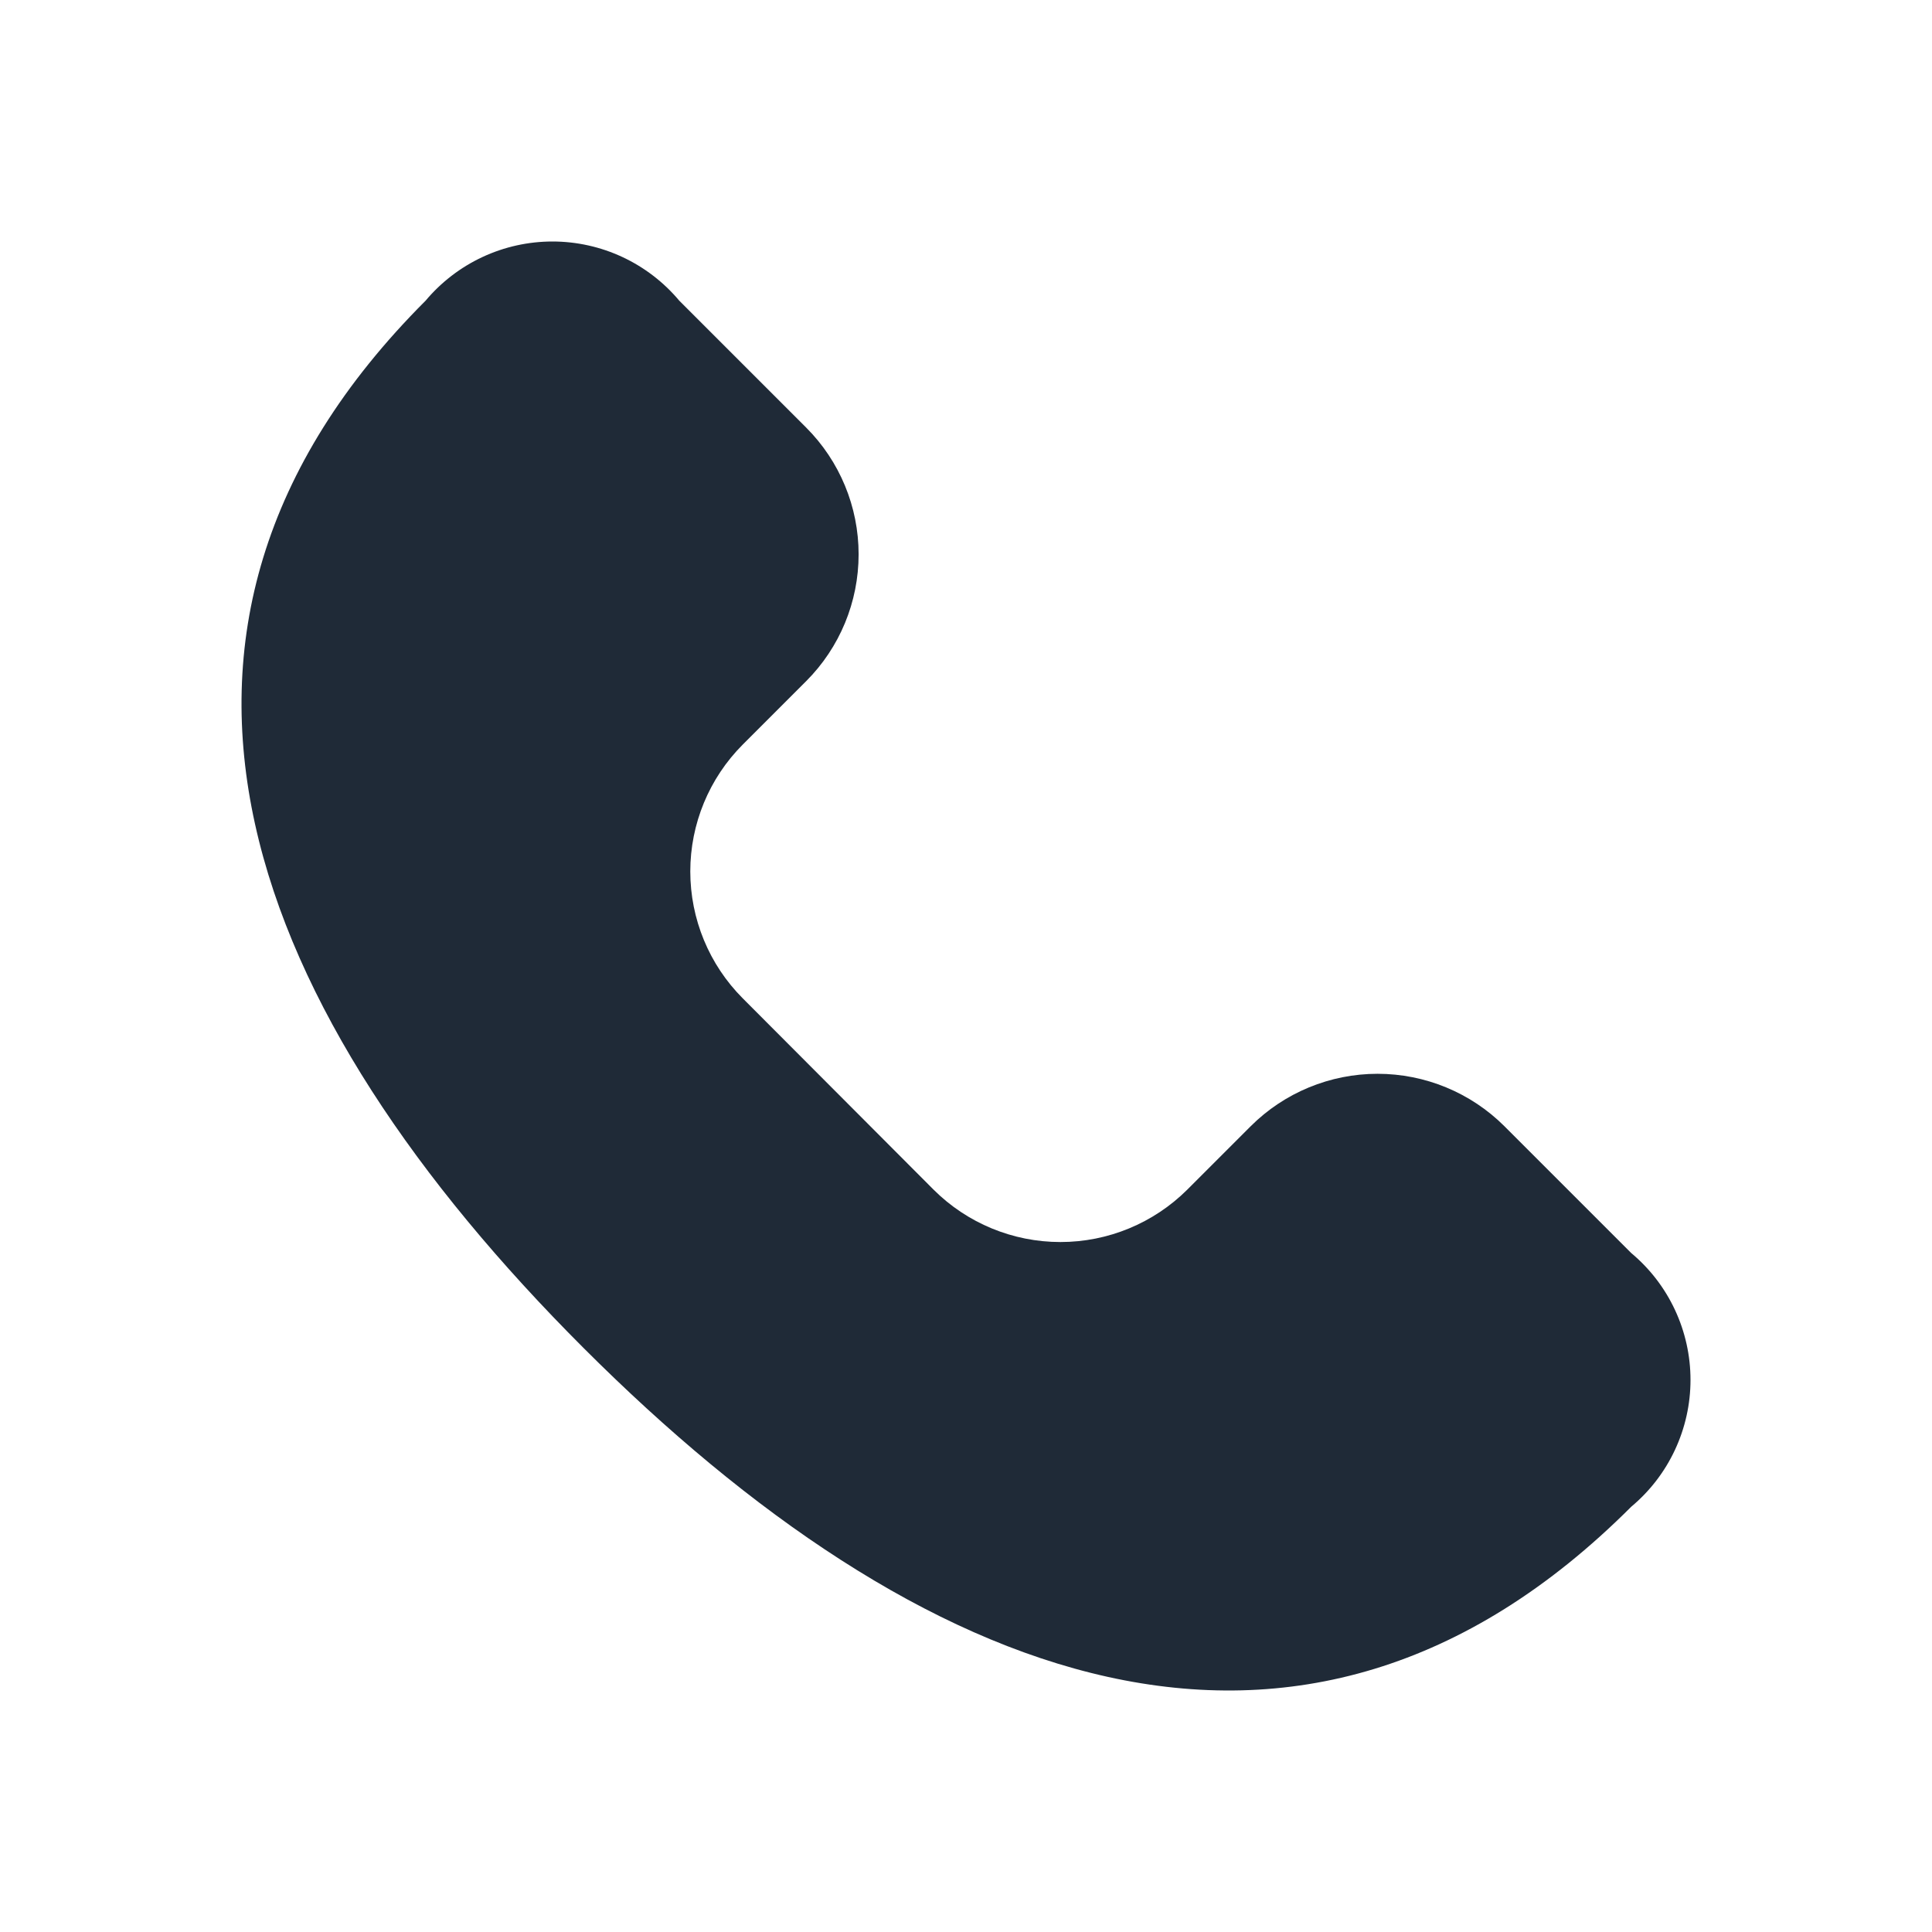
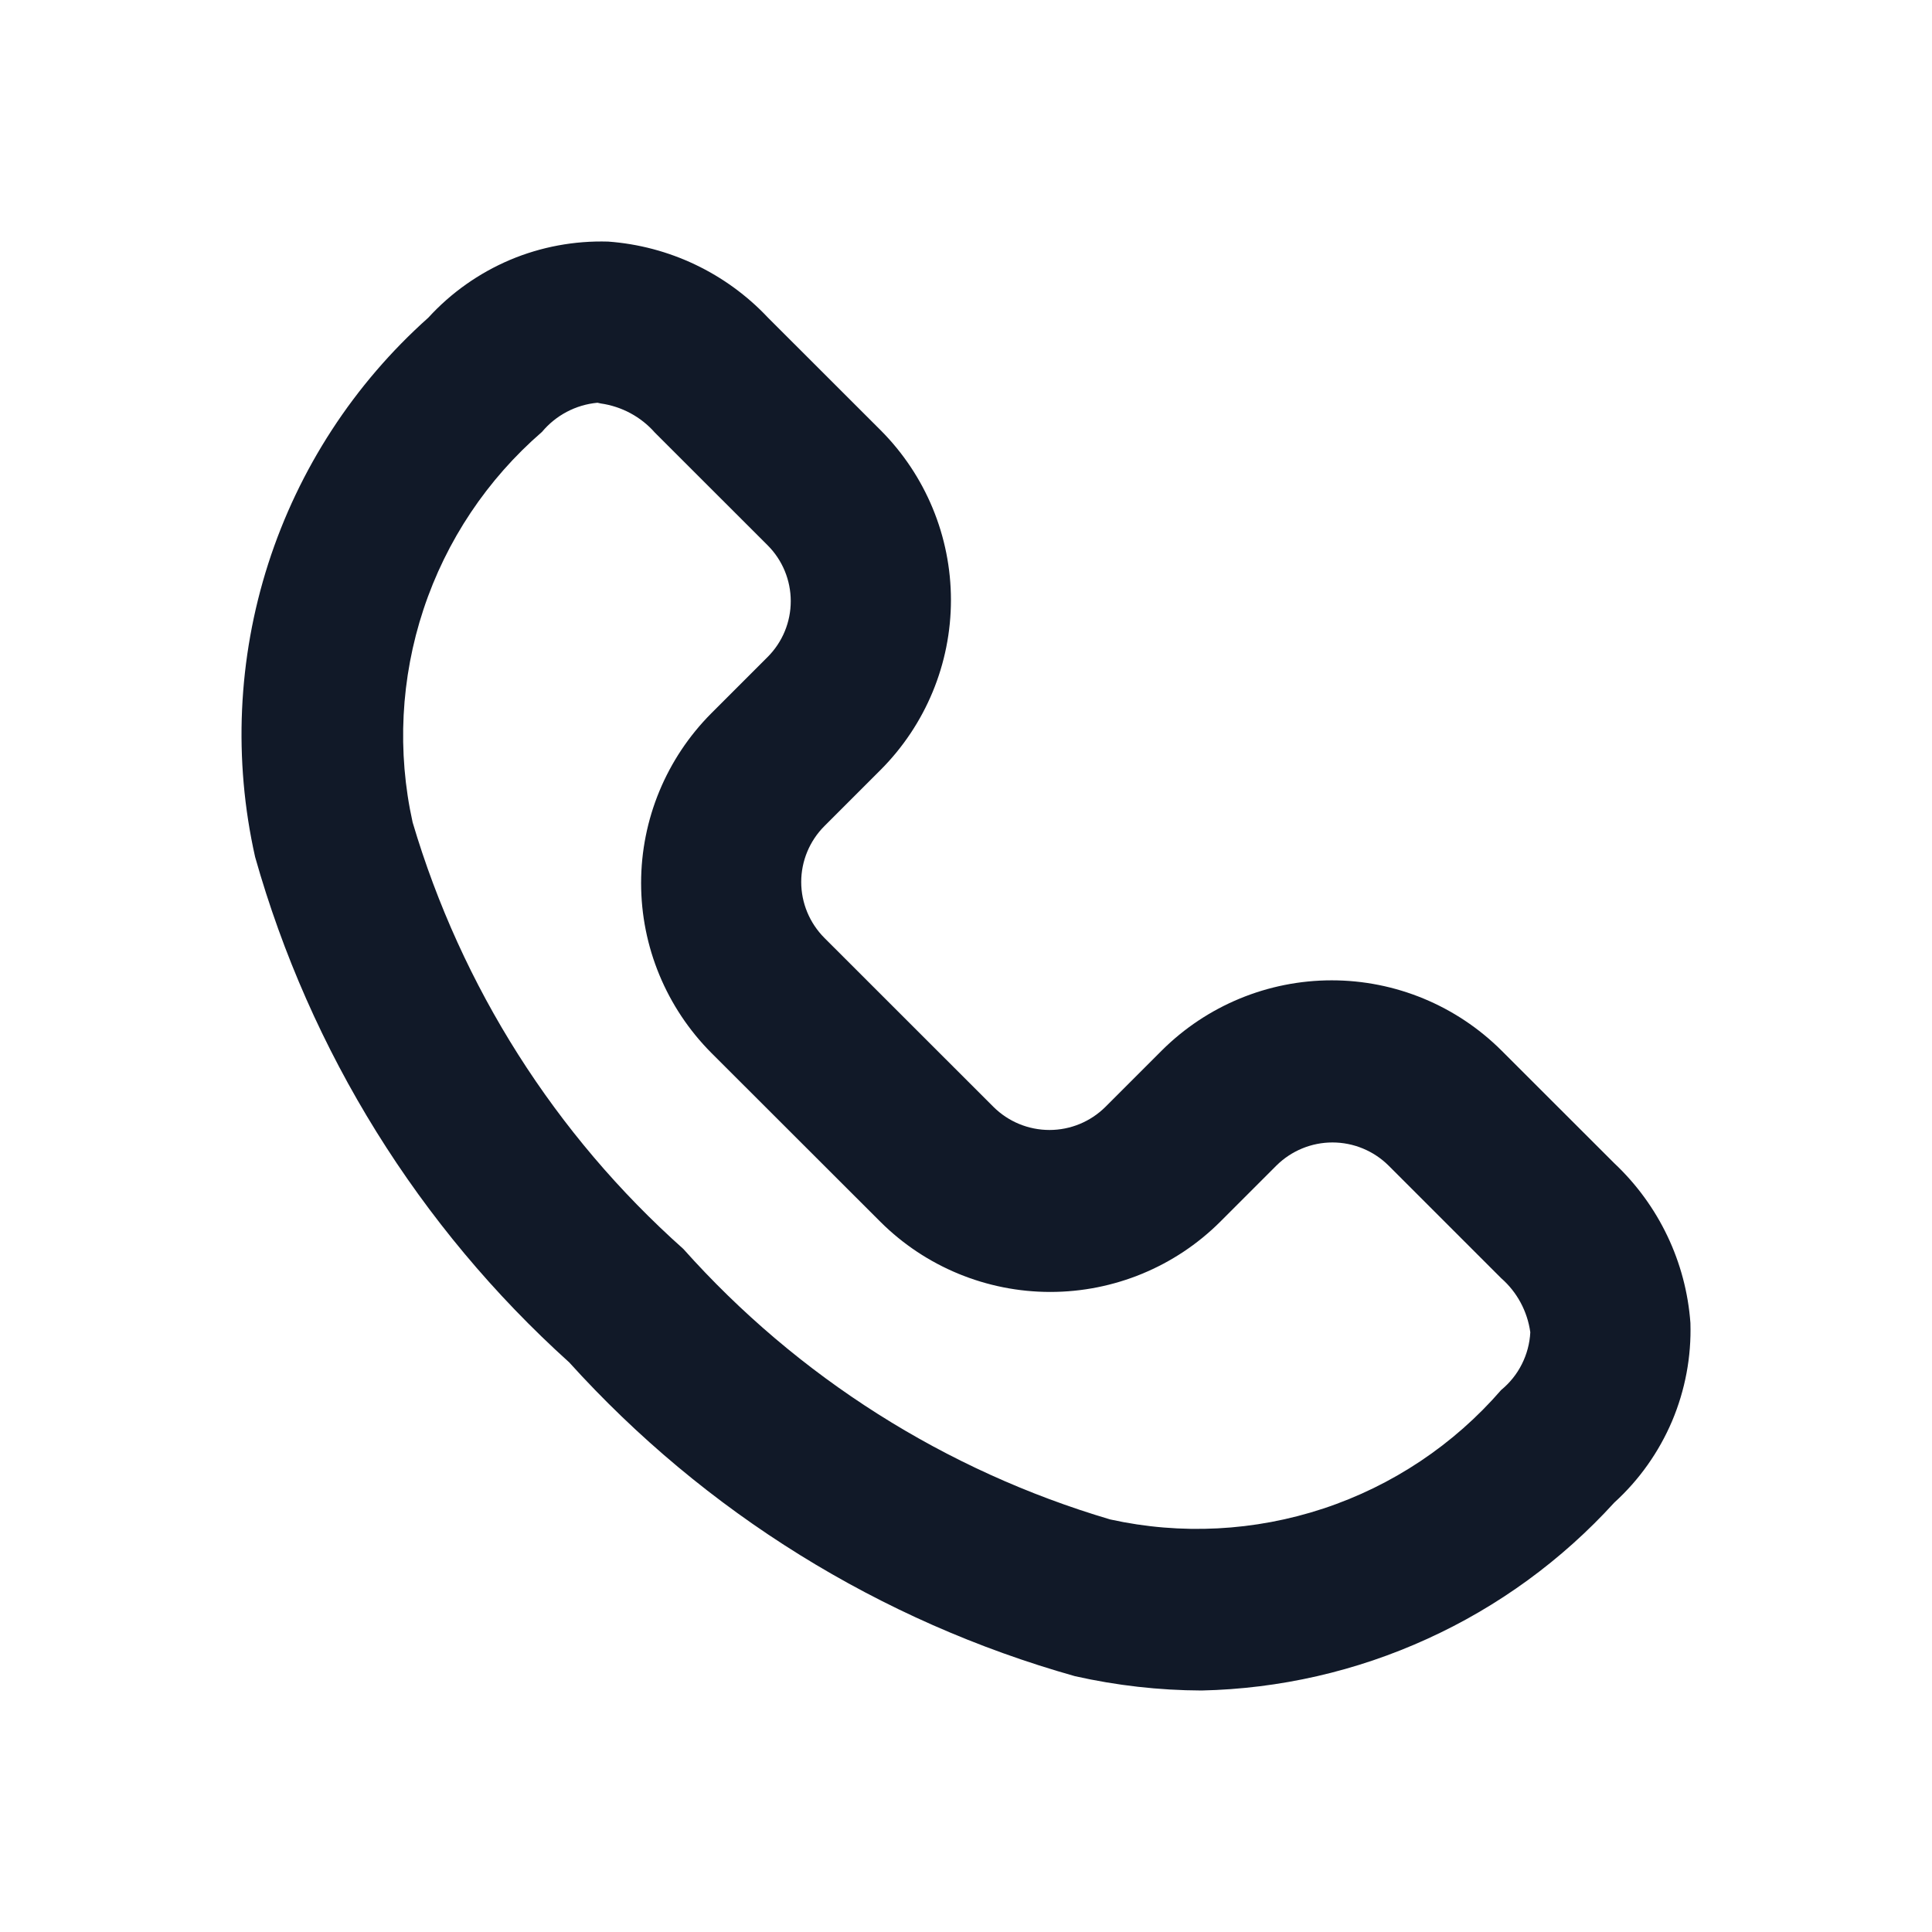
<svg xmlns="http://www.w3.org/2000/svg" width="24" height="24" viewBox="0 0 24 24" fill="none">
-   <path d="M11.597 14.778C12.015 15.195 12.582 15.429 13.173 15.429C13.764 15.429 14.33 15.195 14.749 14.778L15.537 13.99C15.955 13.573 16.522 13.339 17.112 13.339C17.703 13.339 18.27 13.573 18.688 13.99L20.264 15.566C20.495 15.759 20.68 16 20.807 16.272C20.934 16.544 21 16.841 21 17.142C21 17.442 20.934 17.739 20.807 18.011C20.68 18.283 20.495 18.524 20.264 18.717C16.138 22.844 11.387 20.884 7.249 16.745C3.11 12.607 1.159 7.862 5.287 3.735C5.48 3.505 5.721 3.32 5.993 3.193C6.265 3.066 6.562 3 6.863 3C7.163 3 7.46 3.066 7.732 3.193C8.004 3.32 8.245 3.505 8.438 3.735L10.014 5.311C10.432 5.729 10.666 6.296 10.666 6.886C10.666 7.477 10.432 8.044 10.014 8.462L9.226 9.25C8.809 9.668 8.575 10.235 8.575 10.825C8.575 11.416 8.809 11.983 9.226 12.401L11.597 14.778Z" fill="#1F2A37" />
+   <path d="M14.926 21C14.397 20.998 13.869 20.938 13.353 20.822C10.933 20.14 8.756 18.788 7.071 16.924C5.204 15.24 3.852 13.063 3.169 10.645C2.898 9.438 2.954 8.181 3.332 7.003C3.711 5.825 4.397 4.77 5.321 3.946C5.603 3.637 5.949 3.393 6.334 3.229C6.72 3.066 7.136 2.989 7.554 3.001C8.311 3.056 9.02 3.393 9.54 3.946L10.941 5.346C11.499 5.906 11.813 6.664 11.813 7.454C11.813 8.244 11.499 9.002 10.941 9.562L10.241 10.262C10.057 10.446 9.953 10.696 9.953 10.956C9.953 11.217 10.057 11.466 10.241 11.651L12.341 13.75C12.526 13.934 12.776 14.037 13.037 14.037C13.297 14.037 13.547 13.934 13.732 13.75L14.432 13.05C14.992 12.492 15.751 12.178 16.543 12.178C17.334 12.178 18.092 12.492 18.652 13.05L20.053 14.45C20.606 14.97 20.944 15.678 20.999 16.434C21.012 16.852 20.934 17.268 20.771 17.654C20.607 18.039 20.363 18.384 20.053 18.666C19.401 19.382 18.611 19.958 17.729 20.359C16.848 20.761 15.894 20.979 14.926 21V21ZM7.422 5.003C7.153 5.028 6.906 5.158 6.733 5.365C6.052 5.954 5.544 6.715 5.261 7.569C4.978 8.423 4.931 9.338 5.126 10.216C5.732 12.261 6.896 14.096 8.489 15.515C9.909 17.107 11.745 18.27 13.791 18.875C14.671 19.069 15.586 19.022 16.441 18.739C17.296 18.456 18.059 17.947 18.648 17.267C18.755 17.179 18.843 17.07 18.905 16.946C18.967 16.823 19.003 16.688 19.01 16.55C18.974 16.29 18.846 16.051 18.648 15.878L17.248 14.478C17.063 14.295 16.813 14.192 16.552 14.192C16.292 14.192 16.042 14.295 15.857 14.478L15.157 15.178C14.597 15.736 13.838 16.049 13.047 16.049C12.256 16.049 11.497 15.736 10.937 15.178L8.836 13.079C8.278 12.518 7.964 11.76 7.964 10.97C7.964 10.179 8.278 9.421 8.836 8.861L9.536 8.161C9.72 7.977 9.823 7.728 9.823 7.468C9.823 7.207 9.72 6.958 9.536 6.774L8.135 5.374C7.962 5.177 7.723 5.049 7.463 5.012L7.422 5.003Z" fill="#111928" />
</svg>
